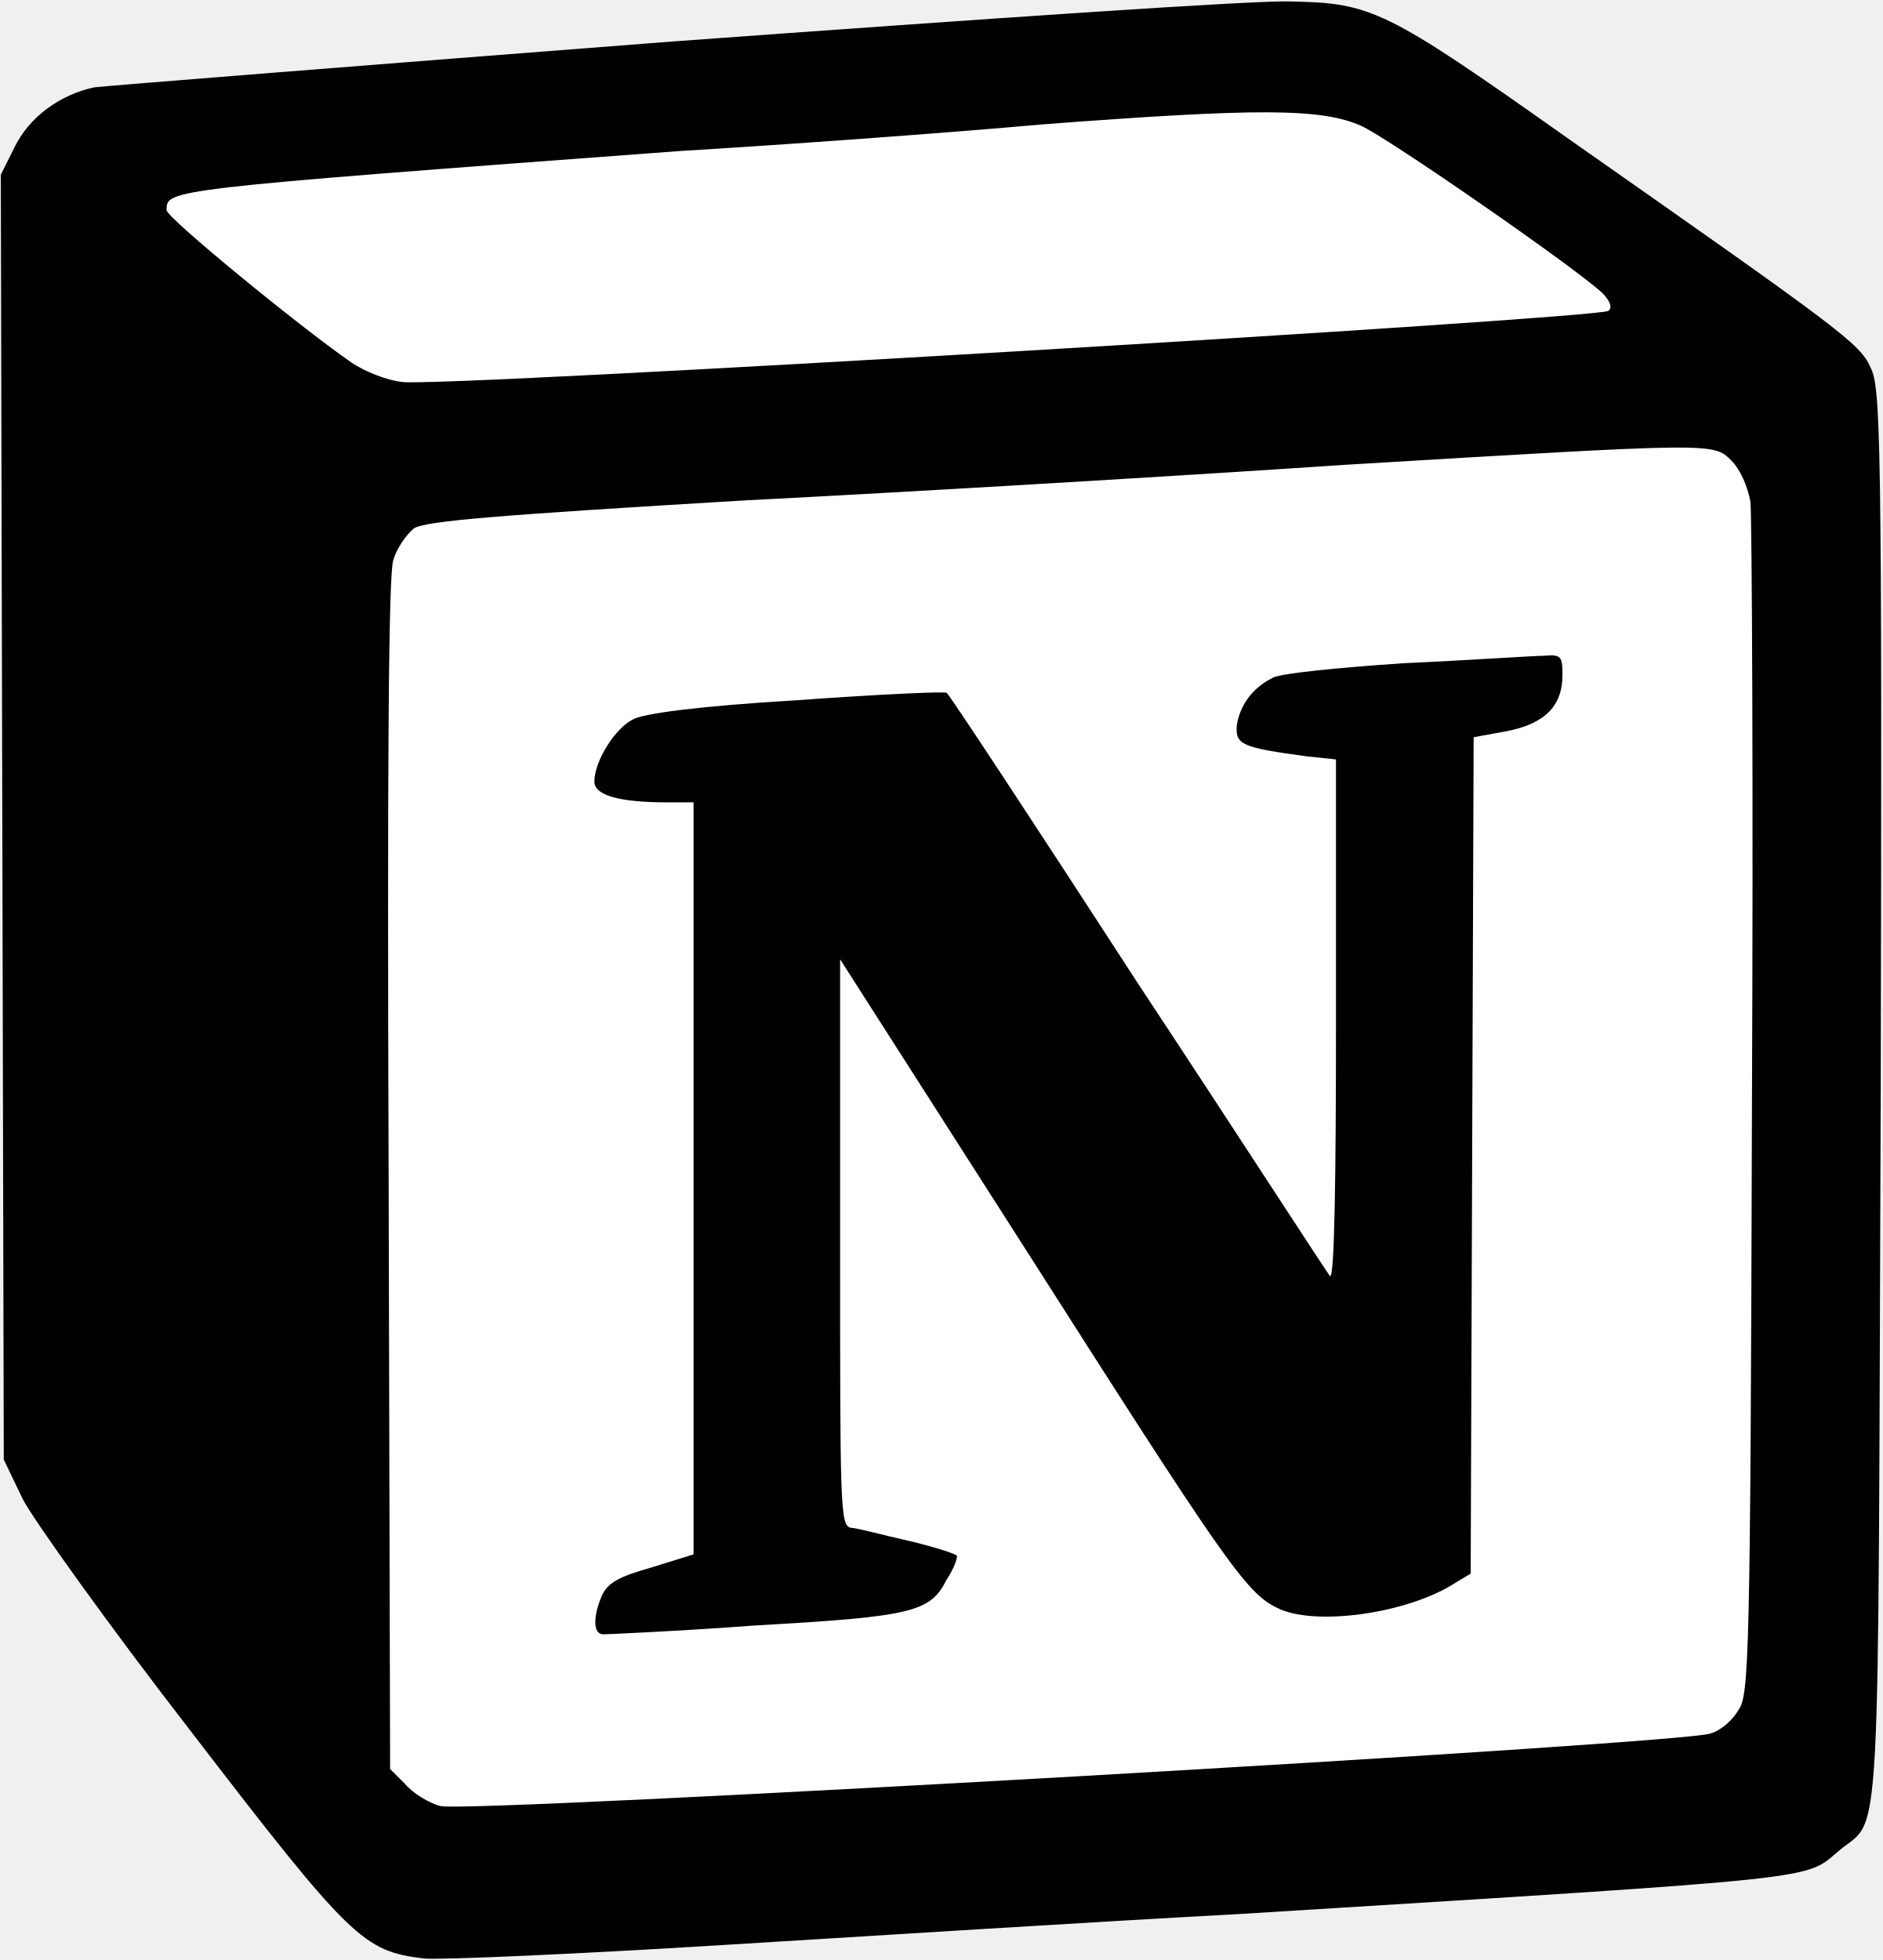
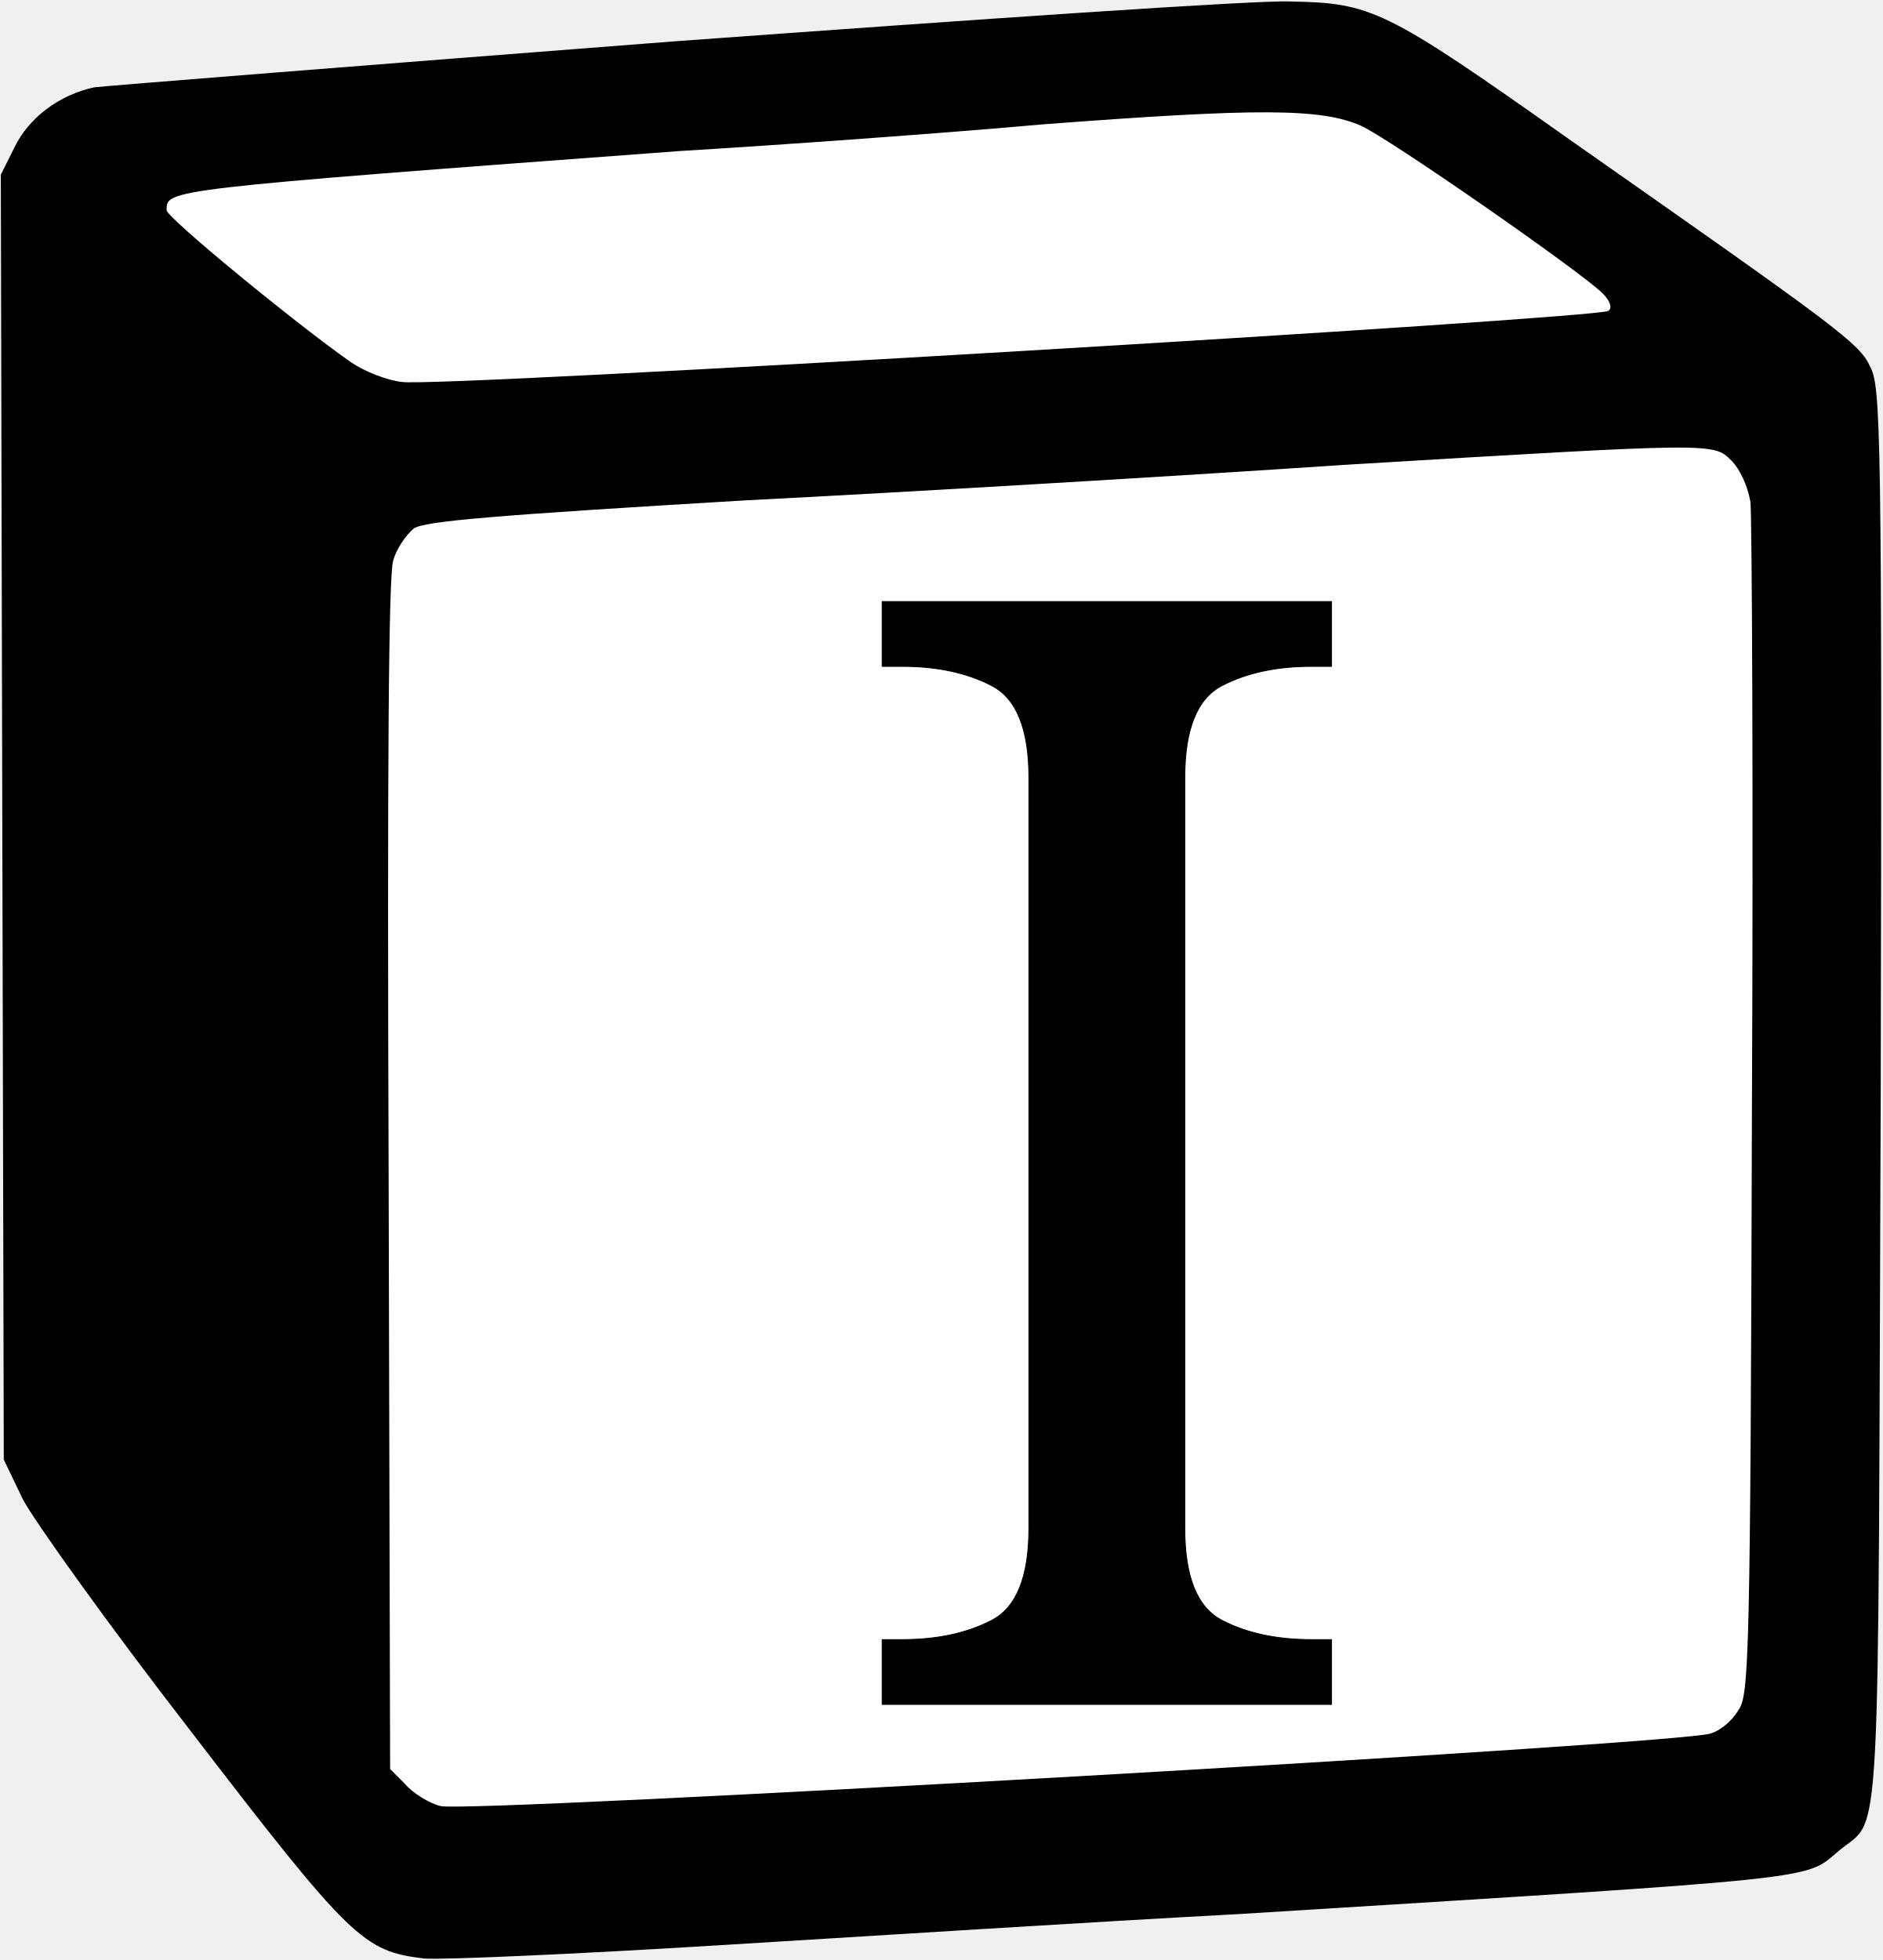
- <svg xmlns="http://www.w3.org/2000/svg" clip-rule="evenodd" fill-rule="evenodd" height="2500" image-rendering="optimizeQuality" shape-rendering="geometricPrecision" text-rendering="geometricPrecision" viewBox="0 -1 1271 1324" width="2402">
-   <path d="M454 27C247 43 71 57 63 58 40 63 19 78 9 99l-9 18 1 434 1 434 13 27c8 15 58 85 113 156 109 142 117 149 158 154 12 1 103-3 200-9 98-6 256-16 350-21 403-25 382-23 406-43 29-24 26 16 28-512 1-447 0-477-7-490-7-16-21-26-205-155C935 5 926 1 871 0c-23-1-211 12-417 27z" fill="#fff" />
-   <path d="M454 27C247 43 71 57 63 58 40 63 19 78 9 99l-9 18 1 434 1 434 13 27c8 15 58 85 113 156 109 142 117 149 158 154 12 1 103-3 200-9 98-6 256-16 350-21 403-25 382-23 406-43 29-24 26 16 28-512 1-447 0-477-7-490-7-16-21-26-205-155C935 5 926 1 871 0c-23-1-211 12-417 27zm465 57c18 8 145 96 163 113 5 5 7 10 4 12-5 5-792 52-815 48-10-1-25-7-34-13-36-25-125-98-125-103 0-14-3-14 347-40 67-4 178-12 245-18 145-11 188-11 215 1zm250 226c6 6 11 17 13 28 1 10 2 196 1 412-1 370-2 394-9 404-4 7-12 14-19 16-17 7-841 54-858 49-8-2-19-9-24-15l-10-10-1-400c-1-281 0-405 3-416 2-8 9-18 14-22 7-5 56-9 224-19 118-6 301-17 405-24 250-15 249-15 261-3z" />
-   <path d="M948 447c-45 3-85 7-89 10-14 7-22 19-24 32-1 13 3 15 48 21l19 2v177c0 105-1 174-4 172-2-2-60-92-130-198-70-108-128-196-129-196-1-1-46 1-101 5-67 4-104 9-111 13-12 6-26 28-26 42 0 9 16 14 49 14h18v508l-29 9c-21 6-29 10-33 19-6 14-6 26 1 26 2 0 49-2 103-6 106-6 118-9 129-31 4-6 7-13 7-16 0-1-15-6-32-10-18-4-36-9-40-9-7-2-7-15-7-193V647l126 197c132 207 148 231 169 241 25 13 89 4 121-17l10-6 1-282 1-283 22-4c26-5 38-17 38-38 0-13-1-14-13-13-7 0-50 3-94 5z" />
+ <svg xmlns="http://www.w3.org/2000/svg" width="100%" height="100%" viewBox="0 0 2402 2500" version="1.1" xml:space="preserve" style="fill-rule:evenodd;clip-rule:evenodd;stroke-linejoin:round;stroke-miterlimit:2;">
+   <path d="M858.289,52.87C467.427,83.082 135.101,109.517 119.995,111.405C76.566,120.846 36.914,149.169 18.032,188.822L1.038,222.81L4.814,1861.78L29.361,1912.76C44.467,1941.09 138.878,2073.26 242.73,2207.33C448.545,2475.45 463.651,2488.67 541.068,2498.11C563.727,2500 735.554,2492.45 918.711,2481.12C1103.76,2469.79 1402.1,2450.91 1579.59,2441.47C2340.54,2394.26 2300.89,2398.04 2346.2,2360.27C2400.96,2314.95 2395.3,2390.48 2399.07,1393.51C2400.96,549.471 2399.07,492.825 2385.86,468.278C2372.64,438.066 2346.2,419.184 1998.77,175.604C1766.52,11.329 1749.53,3.776 1645.67,1.888C1602.25,0 1247.26,24.547 858.289,52.87Z" style="fill:white;" />
+   <path d="M858.289,52.87C467.427,83.082 135.101,109.517 119.995,111.405C76.566,120.846 36.914,149.169 18.032,188.822L1.038,222.81L4.814,1861.78L29.361,1912.76C44.467,1941.09 138.878,2073.26 242.73,2207.33C448.545,2475.45 463.651,2488.67 541.068,2498.11C563.727,2500 735.554,2492.45 918.711,2481.12C1103.76,2469.79 1402.1,2450.91 1579.59,2441.47C2340.54,2394.26 2300.89,2398.04 2346.2,2360.27C2400.96,2314.95 2395.3,2390.48 2399.07,1393.51C2400.96,549.471 2399.07,492.825 2385.86,468.278C2372.64,438.066 2346.2,419.184 1998.77,175.604C1766.52,11.329 1749.53,3.776 1645.67,1.888C1602.25,0 1247.26,24.547 858.289,52.87ZM1736.31,160.498C1770.3,175.604 2010.1,341.767 2044.09,373.867C2053.53,383.308 2057.31,392.749 2051.64,396.526C2042.2,405.967 556.174,494.713 512.745,487.16C493.863,485.272 465.539,473.943 448.545,462.613C380.569,415.408 212.518,277.568 212.518,268.127C212.518,241.692 206.853,241.692 867.73,192.598C994.24,185.045 1203.83,169.94 1330.34,158.61C1604.13,137.84 1685.33,137.84 1736.31,160.498ZM2208.36,587.236C2219.69,598.565 2229.13,619.335 2232.91,640.106C2234.8,658.988 2236.69,1010.2 2234.8,1418.05C2232.91,2116.69 2231.02,2162.01 2217.8,2180.89C2210.25,2194.11 2195.15,2207.33 2181.93,2211.1C2149.83,2224.32 593.938,2313.07 561.838,2303.63C546.733,2299.85 525.962,2286.63 516.521,2275.3L497.639,2256.42L495.751,1501.13C493.863,970.544 495.751,736.405 501.415,715.634C505.192,700.529 518.409,681.647 527.85,674.094C541.068,664.653 633.591,657.1 950.811,638.218C1173.62,626.888 1519.16,606.118 1715.54,592.9C2187.59,564.577 2185.7,564.577 2208.36,587.236Z" />
+   <g transform="matrix(1.2316,0,0,1.2316,310.215,-322.012)">
+     <text x="600.972px" y="2026.67px" style="font-family:'Andalus', serif;font-size:1599.78px;stroke:black;stroke-width:0.81px;">I</text>
+   </g>
</svg>
